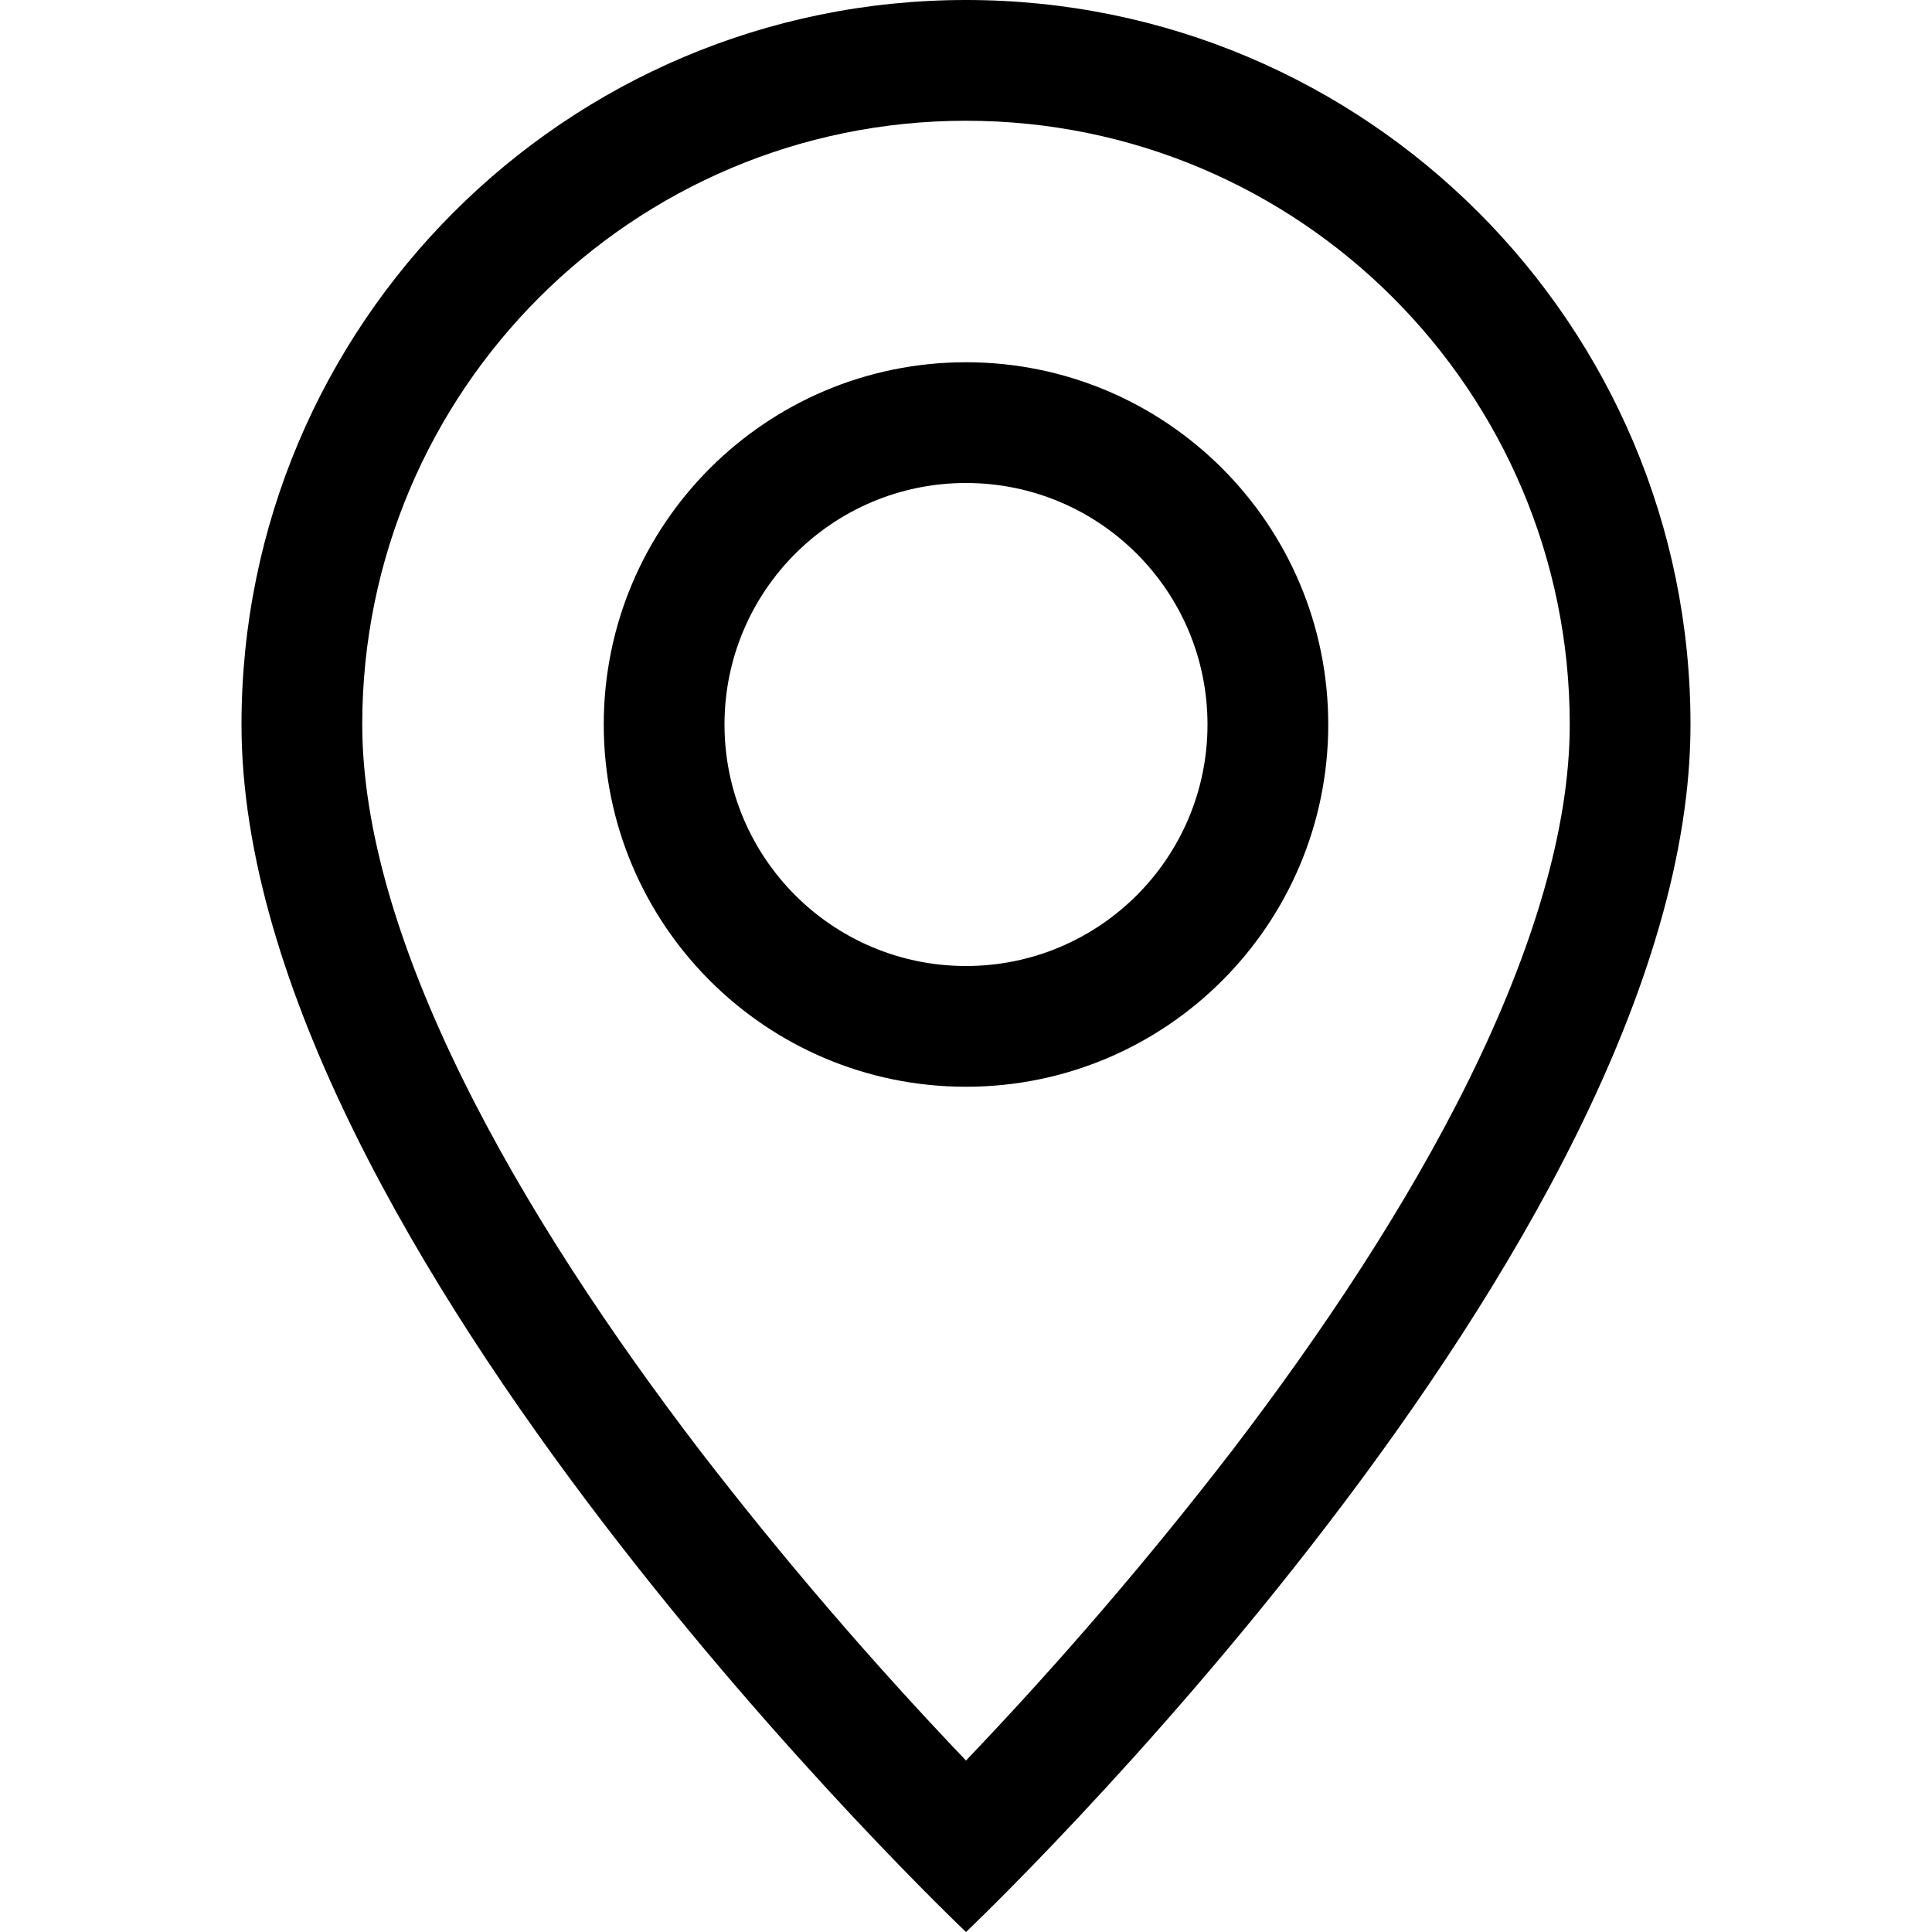
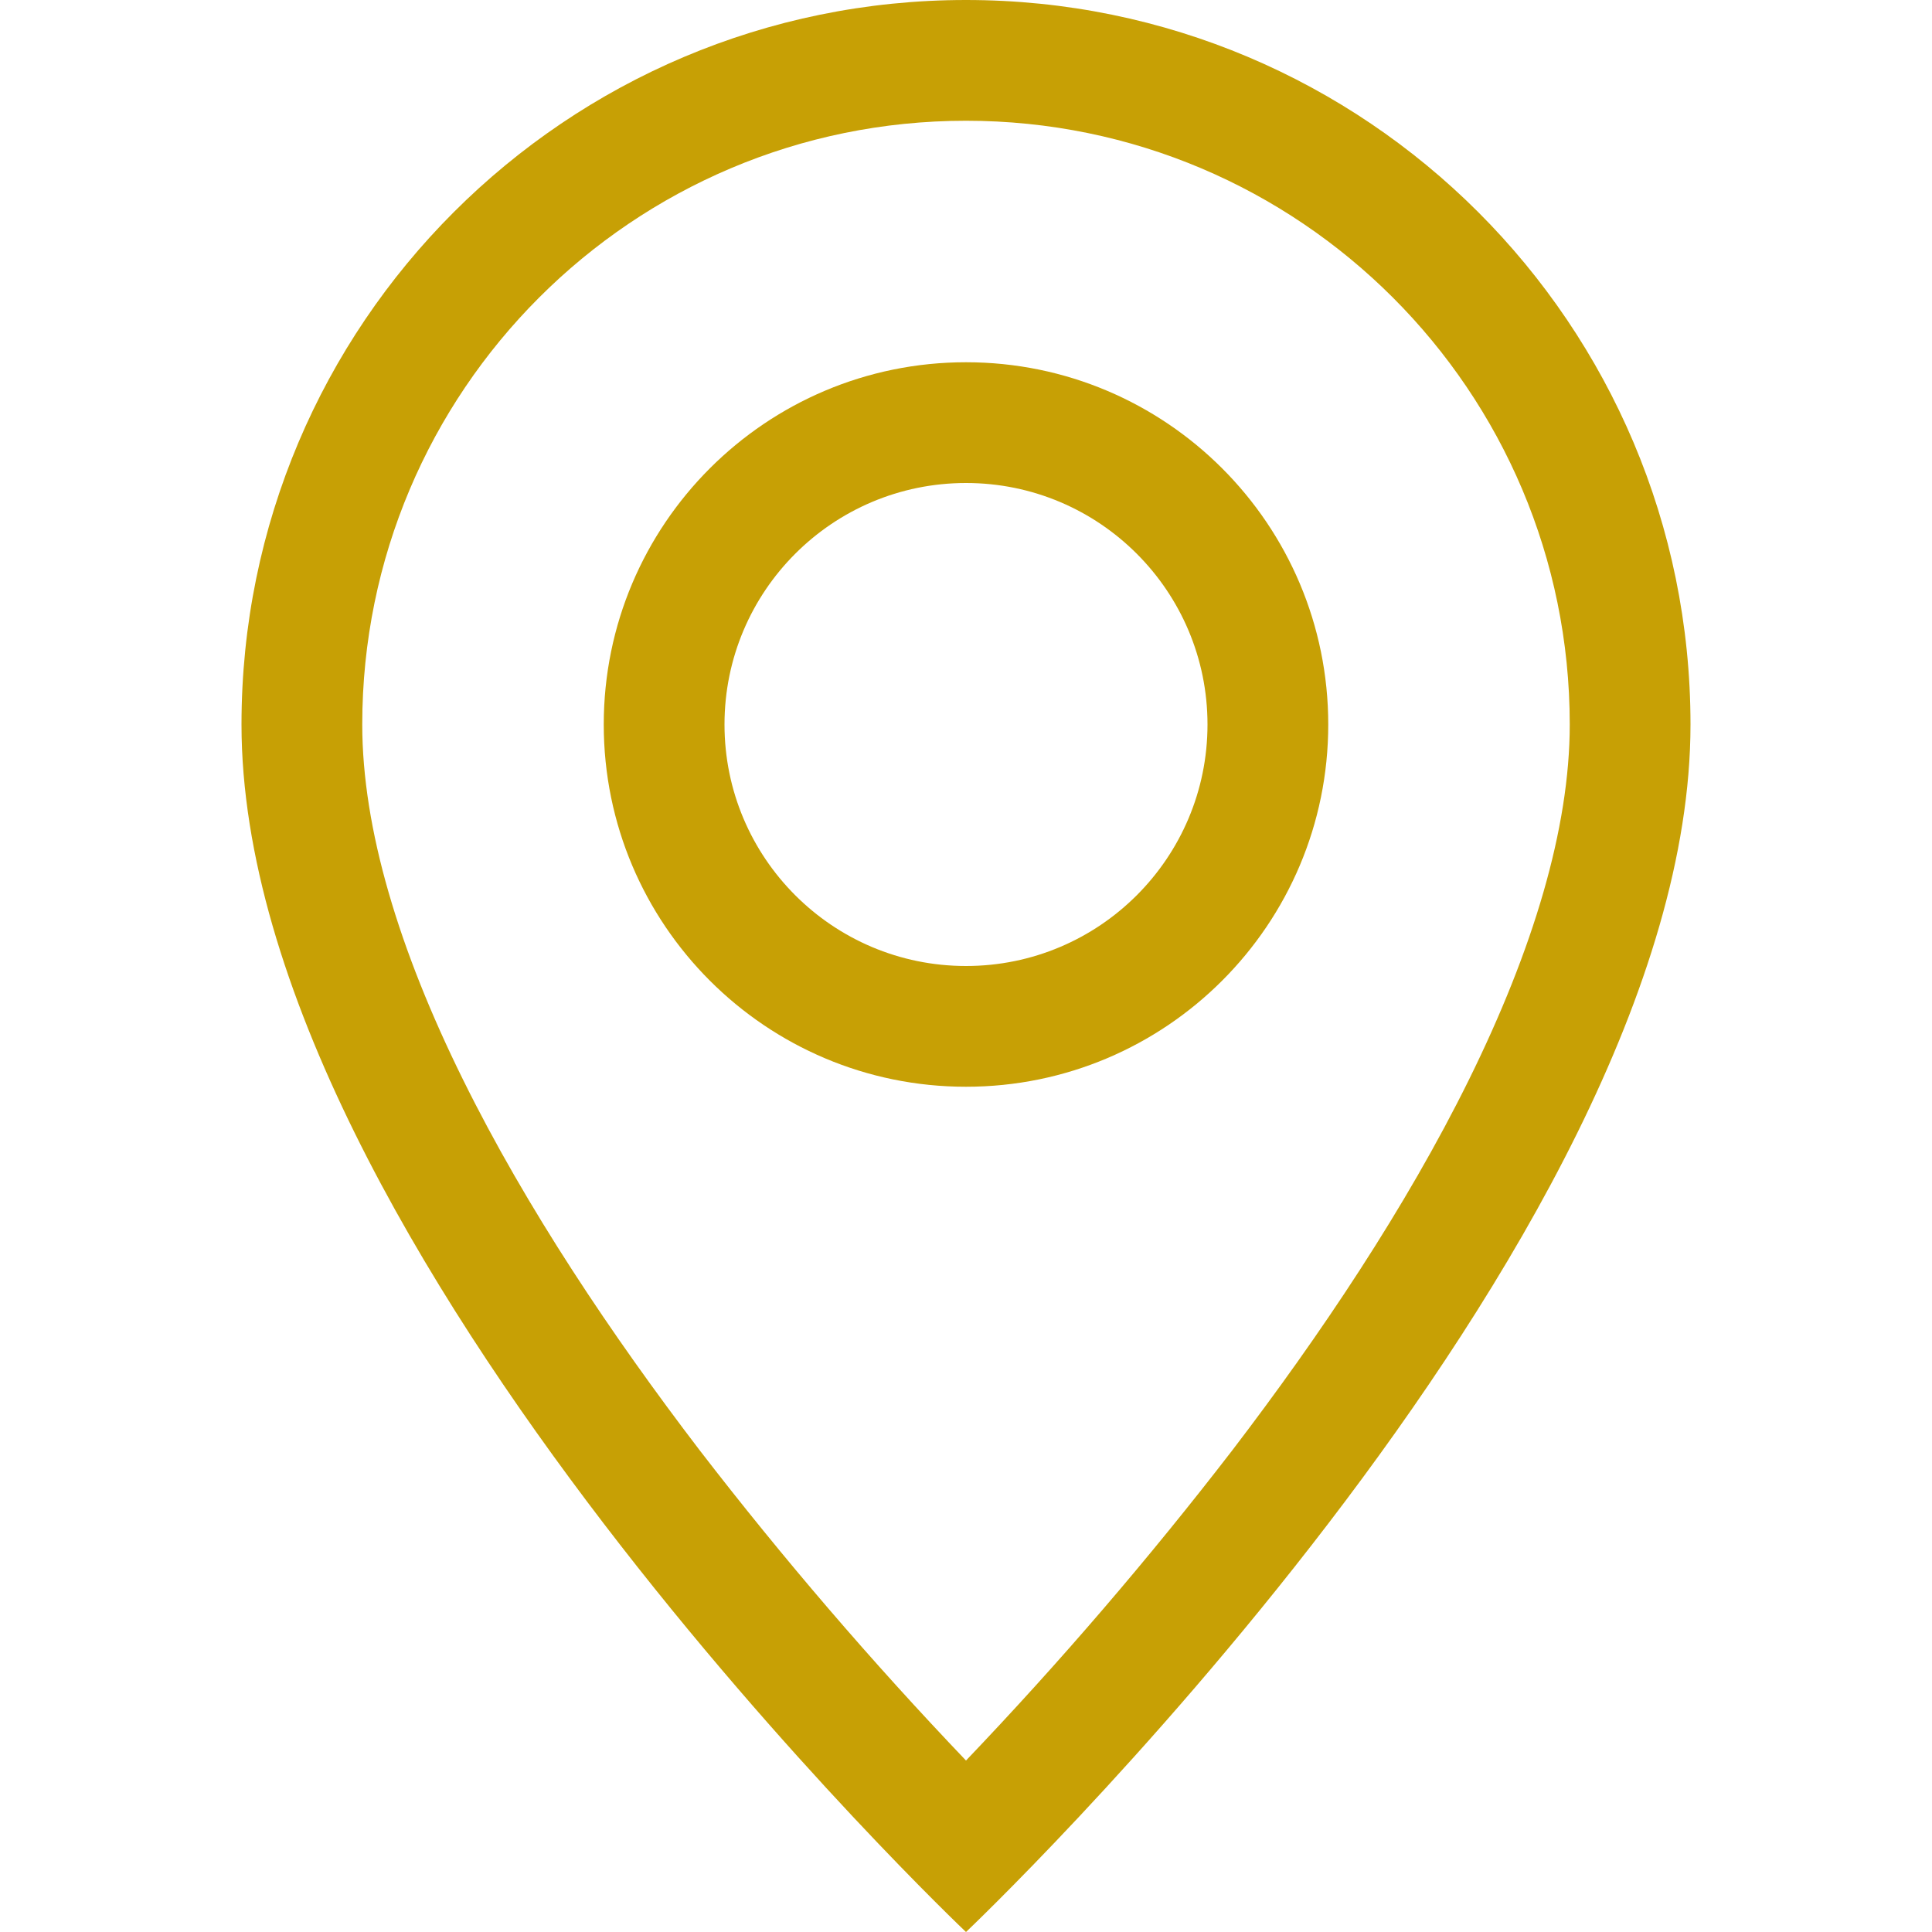
- <svg xmlns="http://www.w3.org/2000/svg" width="16" height="16" fill="currentColor" class="bi bi-geo-alt" viewBox="0 0 16 16">
+ <svg xmlns="http://www.w3.org/2000/svg" width="16" height="16" fill="#c7a005" class="bi bi-geo-alt" viewBox="0 0 16 16">
  <path d="M12.166 8.94c-.524 1.062-1.234 2.12-1.96 3.07A32 32 0 0 1 8 14.58a32 32 0 0 1-2.206-2.57c-.726-.95-1.436-2.008-1.96-3.07C3.304 7.867 3 6.862 3 6a5 5 0 0 1 10 0c0 .862-.305 1.867-.834 2.94M8 16s6-5.686 6-10A6 6 0 0 0 2 6c0 4.314 6 10 6 10" />
  <path d="M8 8a2 2 0 1 1 0-4 2 2 0 0 1 0 4m0 1a3 3 0 1 0 0-6 3 3 0 0 0 0 6" />
</svg>
